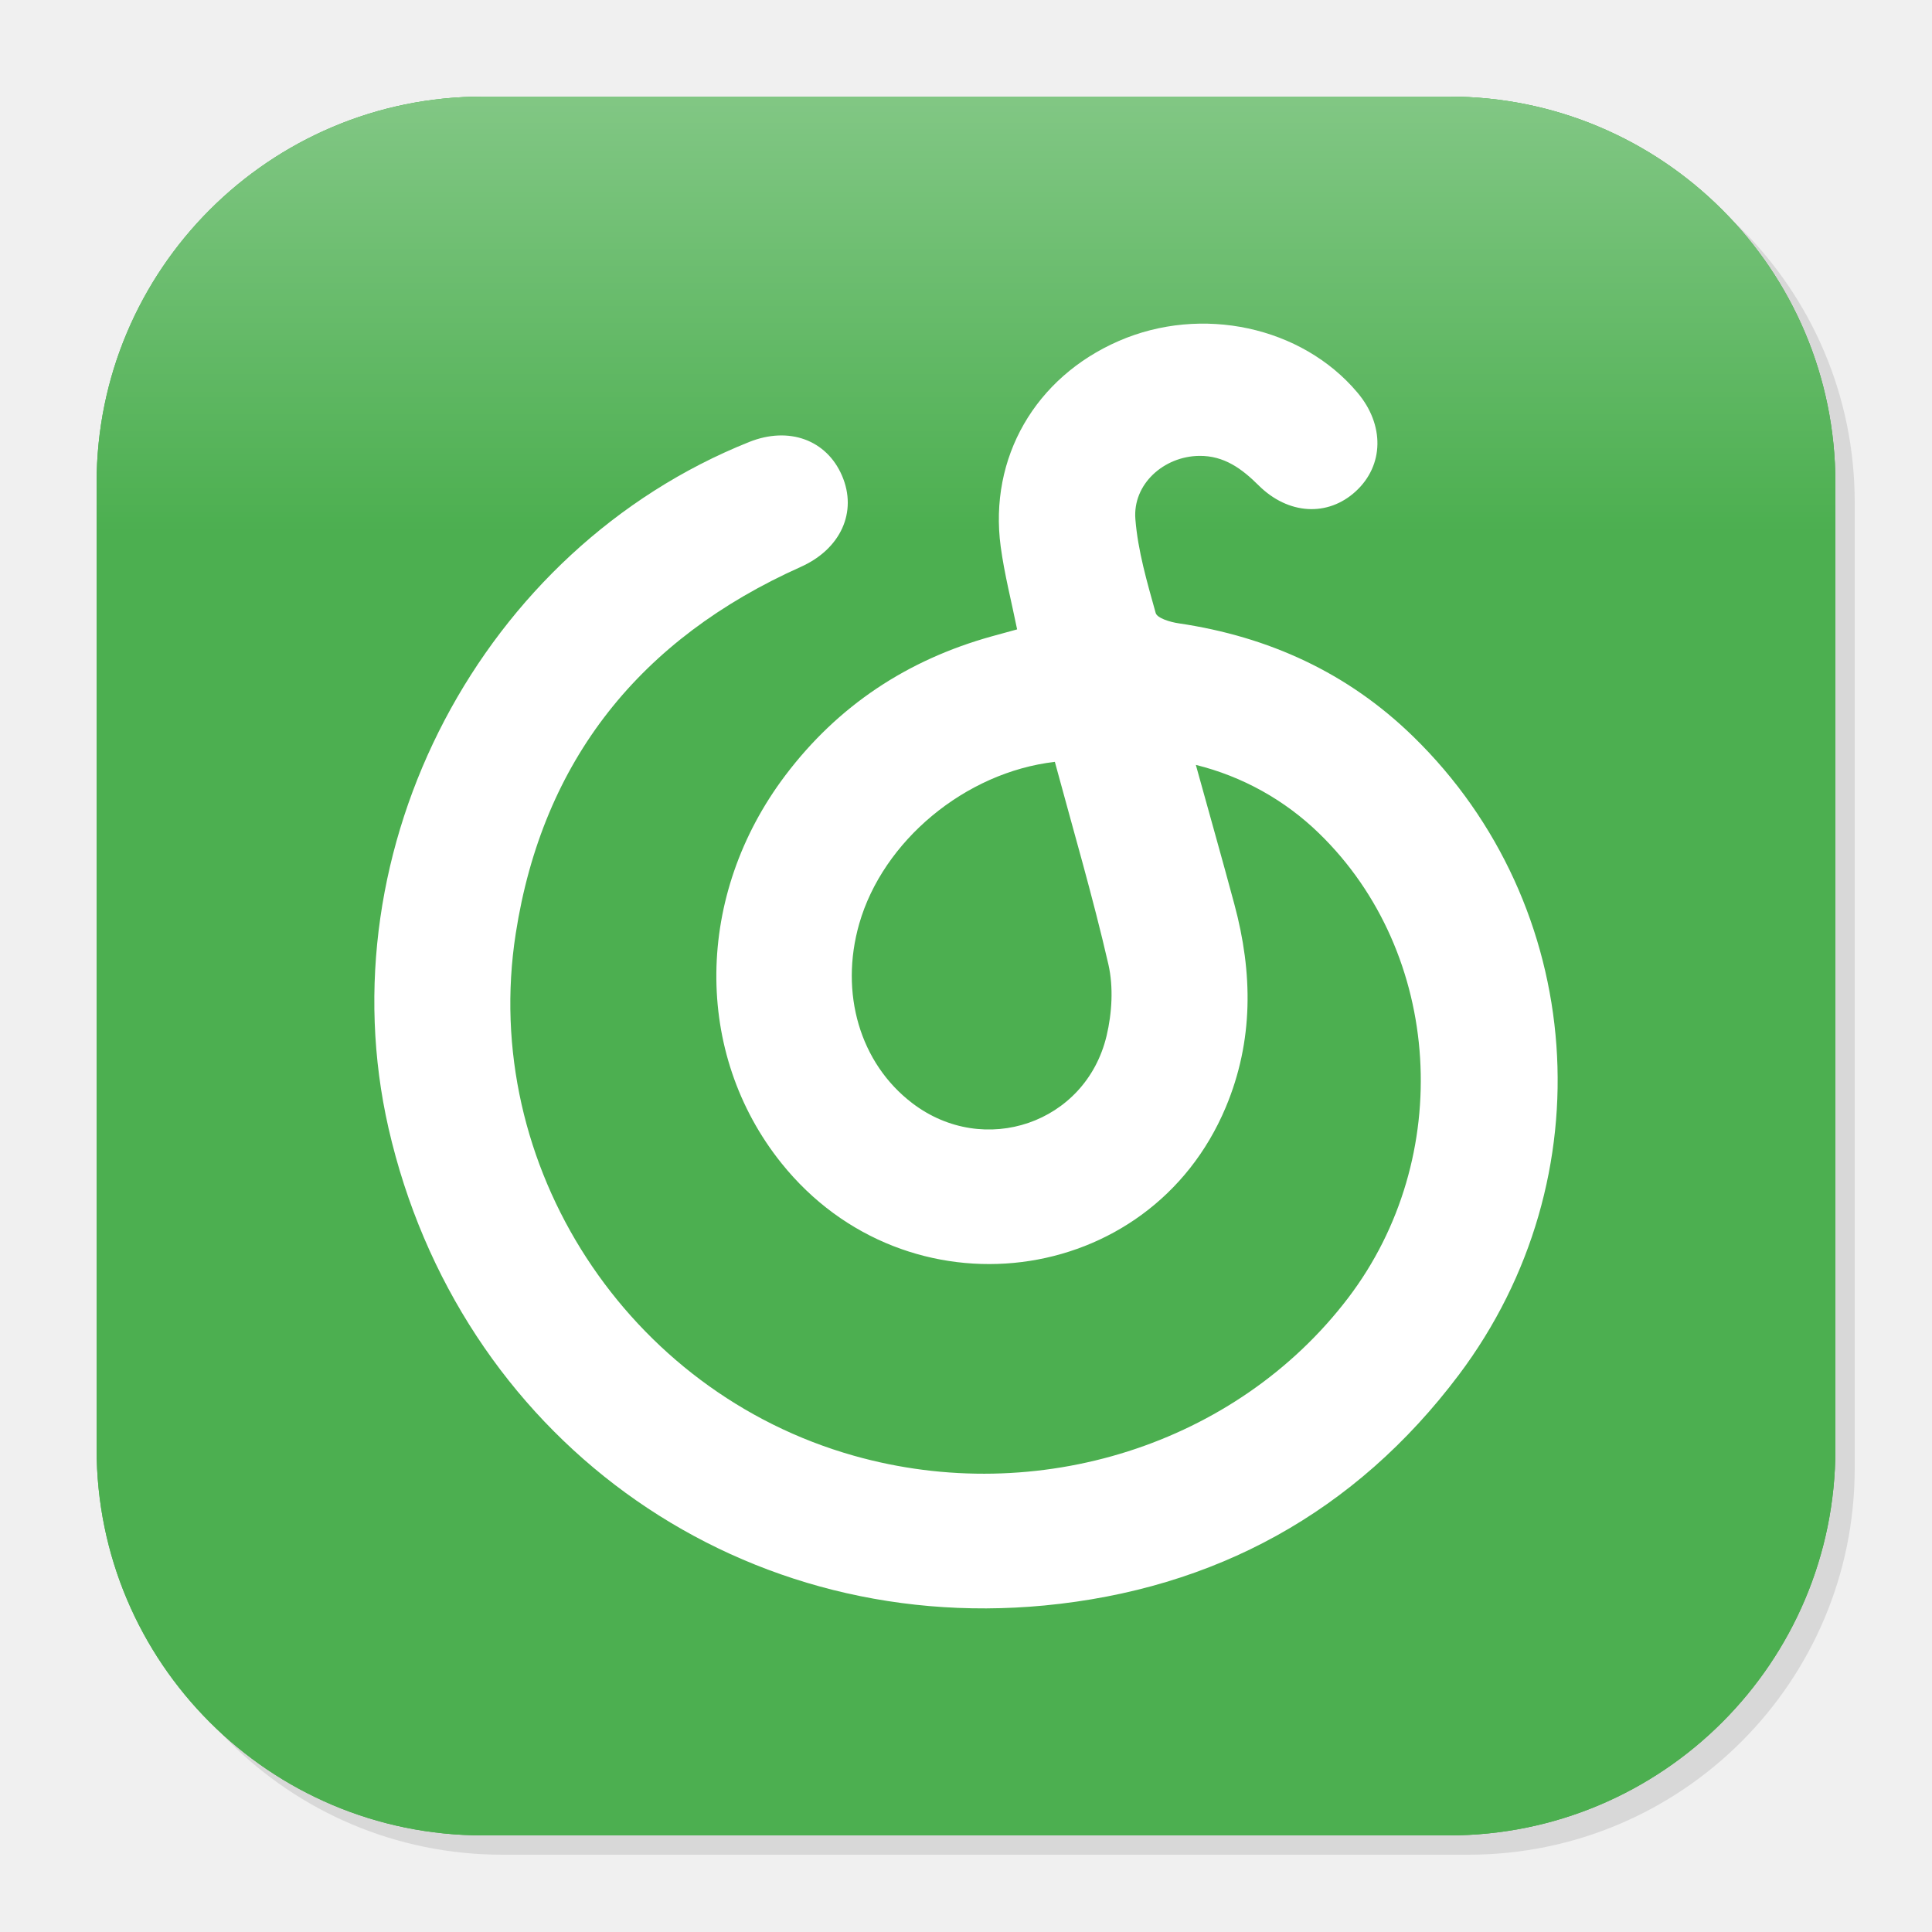
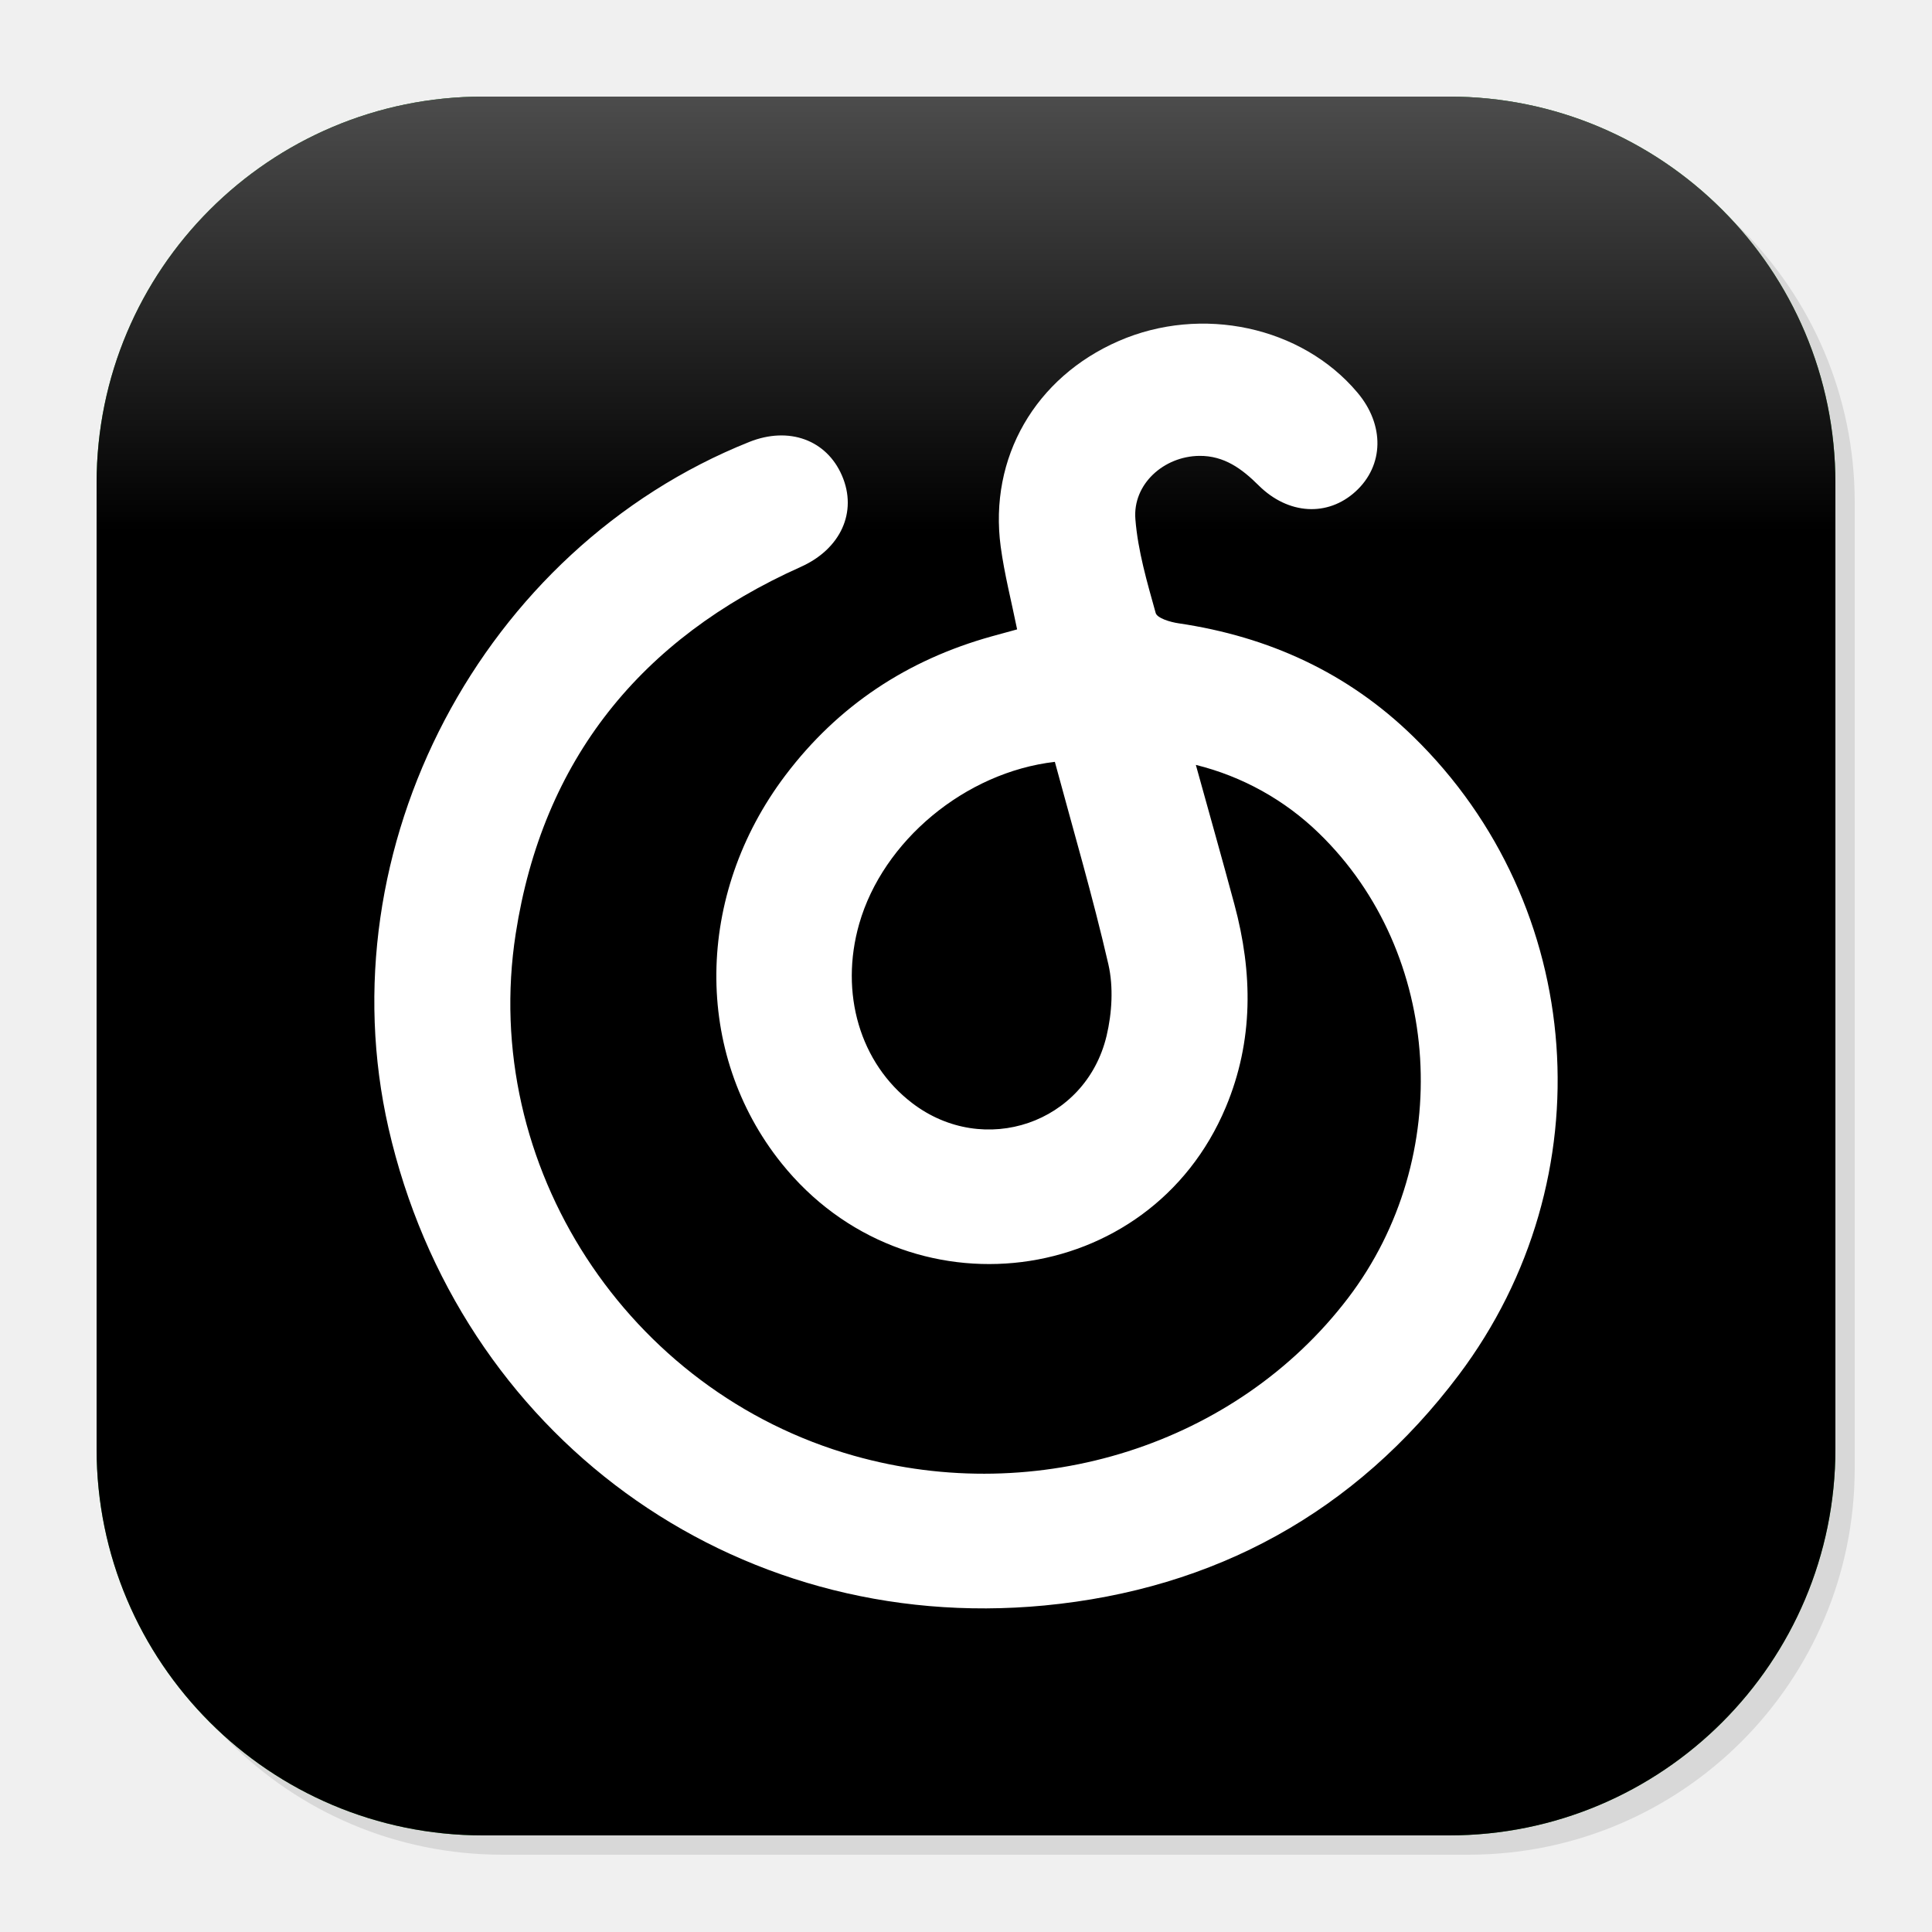
<svg xmlns="http://www.w3.org/2000/svg" width="200" height="200" viewBox="0 0 200 200">
  <rect x="10" y="10" width="180" height="180" rx="40" ry="40" fill="#4CAF50" />
  <rect x="12" y="12" width="180" height="180" rx="40" ry="40" fill="rgba(0,0,0,0.1)" />
-   <rect x="10" y="10" width="180" height="180" rx="40" ry="40" fill="#4CAF50" />
+   <rect x="10" y="10" width="180" height="180" rx="40" ry="40" fill="#000000" />
  <g transform="translate(100, 100) scale(7)">
    <g transform="translate(-12, -12)">
      <path fill="none" d="M0 0h24v24H0z" />
      <path fill="white" d="M10.421 11.375c-.294 1.028.012 2.064.784 2.653 1.061.81 2.565.3 2.874-.995.08-.337.103-.722.027-1.056-.23-1.001-.52-1.988-.792-2.996-1.33.154-2.543 1.172-2.893 2.394zm5.548-.287c.273 1.012.285 2.017-.127 3-1.128 2.69-4.721 3.14-6.573.826-1.302-1.627-1.28-3.961.06-5.734.78-1.032 1.804-1.707 3.048-2.054l.379-.104c-.084-.415-.188-.816-.243-1.224-.176-1.317.512-2.503 1.744-3.04 1.226-.535 2.708-.216 3.53.76.406.479.395 1.08-.025 1.464-.412.377-.996.346-1.435-.09-.247-.246-.51-.44-.877-.436-.525.006-.987.418-.945.937.037.468.173.93.3 1.386.022.078.216.135.338.153 1.334.197 2.504.731 3.472 1.676 2.558 2.493 2.861 6.531.672 9.44-1.529 2.032-3.61 3.168-6.127 3.409-4.621.44-8.664-2.53-9.7-7.058C2.515 10.255 4.84 5.831 8.795 4.25c.586-.234 1.143-.031 1.371.498.232.537-.019 1.086-.61 1.35-2.368 1.06-3.817 2.855-4.215 5.424-.533 3.433 1.656 6.776 5 7.72 2.723.77 5.658-.166 7.308-2.33 1.586-2.08 1.4-5.099-.427-6.873a3.979 3.979 0 0 0-1.823-1.013c.198.716.389 1.388.57 2.062z" />
    </g>
  </g>
  <defs>
    <linearGradient id="glossy" x1="0%" y1="0%" x2="0%" y2="50%">
      <stop offset="0%" style="stop-color:rgba(255,255,255,0.3);stop-opacity:1" />
      <stop offset="100%" style="stop-color:rgba(255,255,255,0);stop-opacity:1" />
    </linearGradient>
  </defs>
  <rect x="10" y="10" width="180" height="90" rx="40" ry="40" fill="url(#glossy)" />
</svg>
